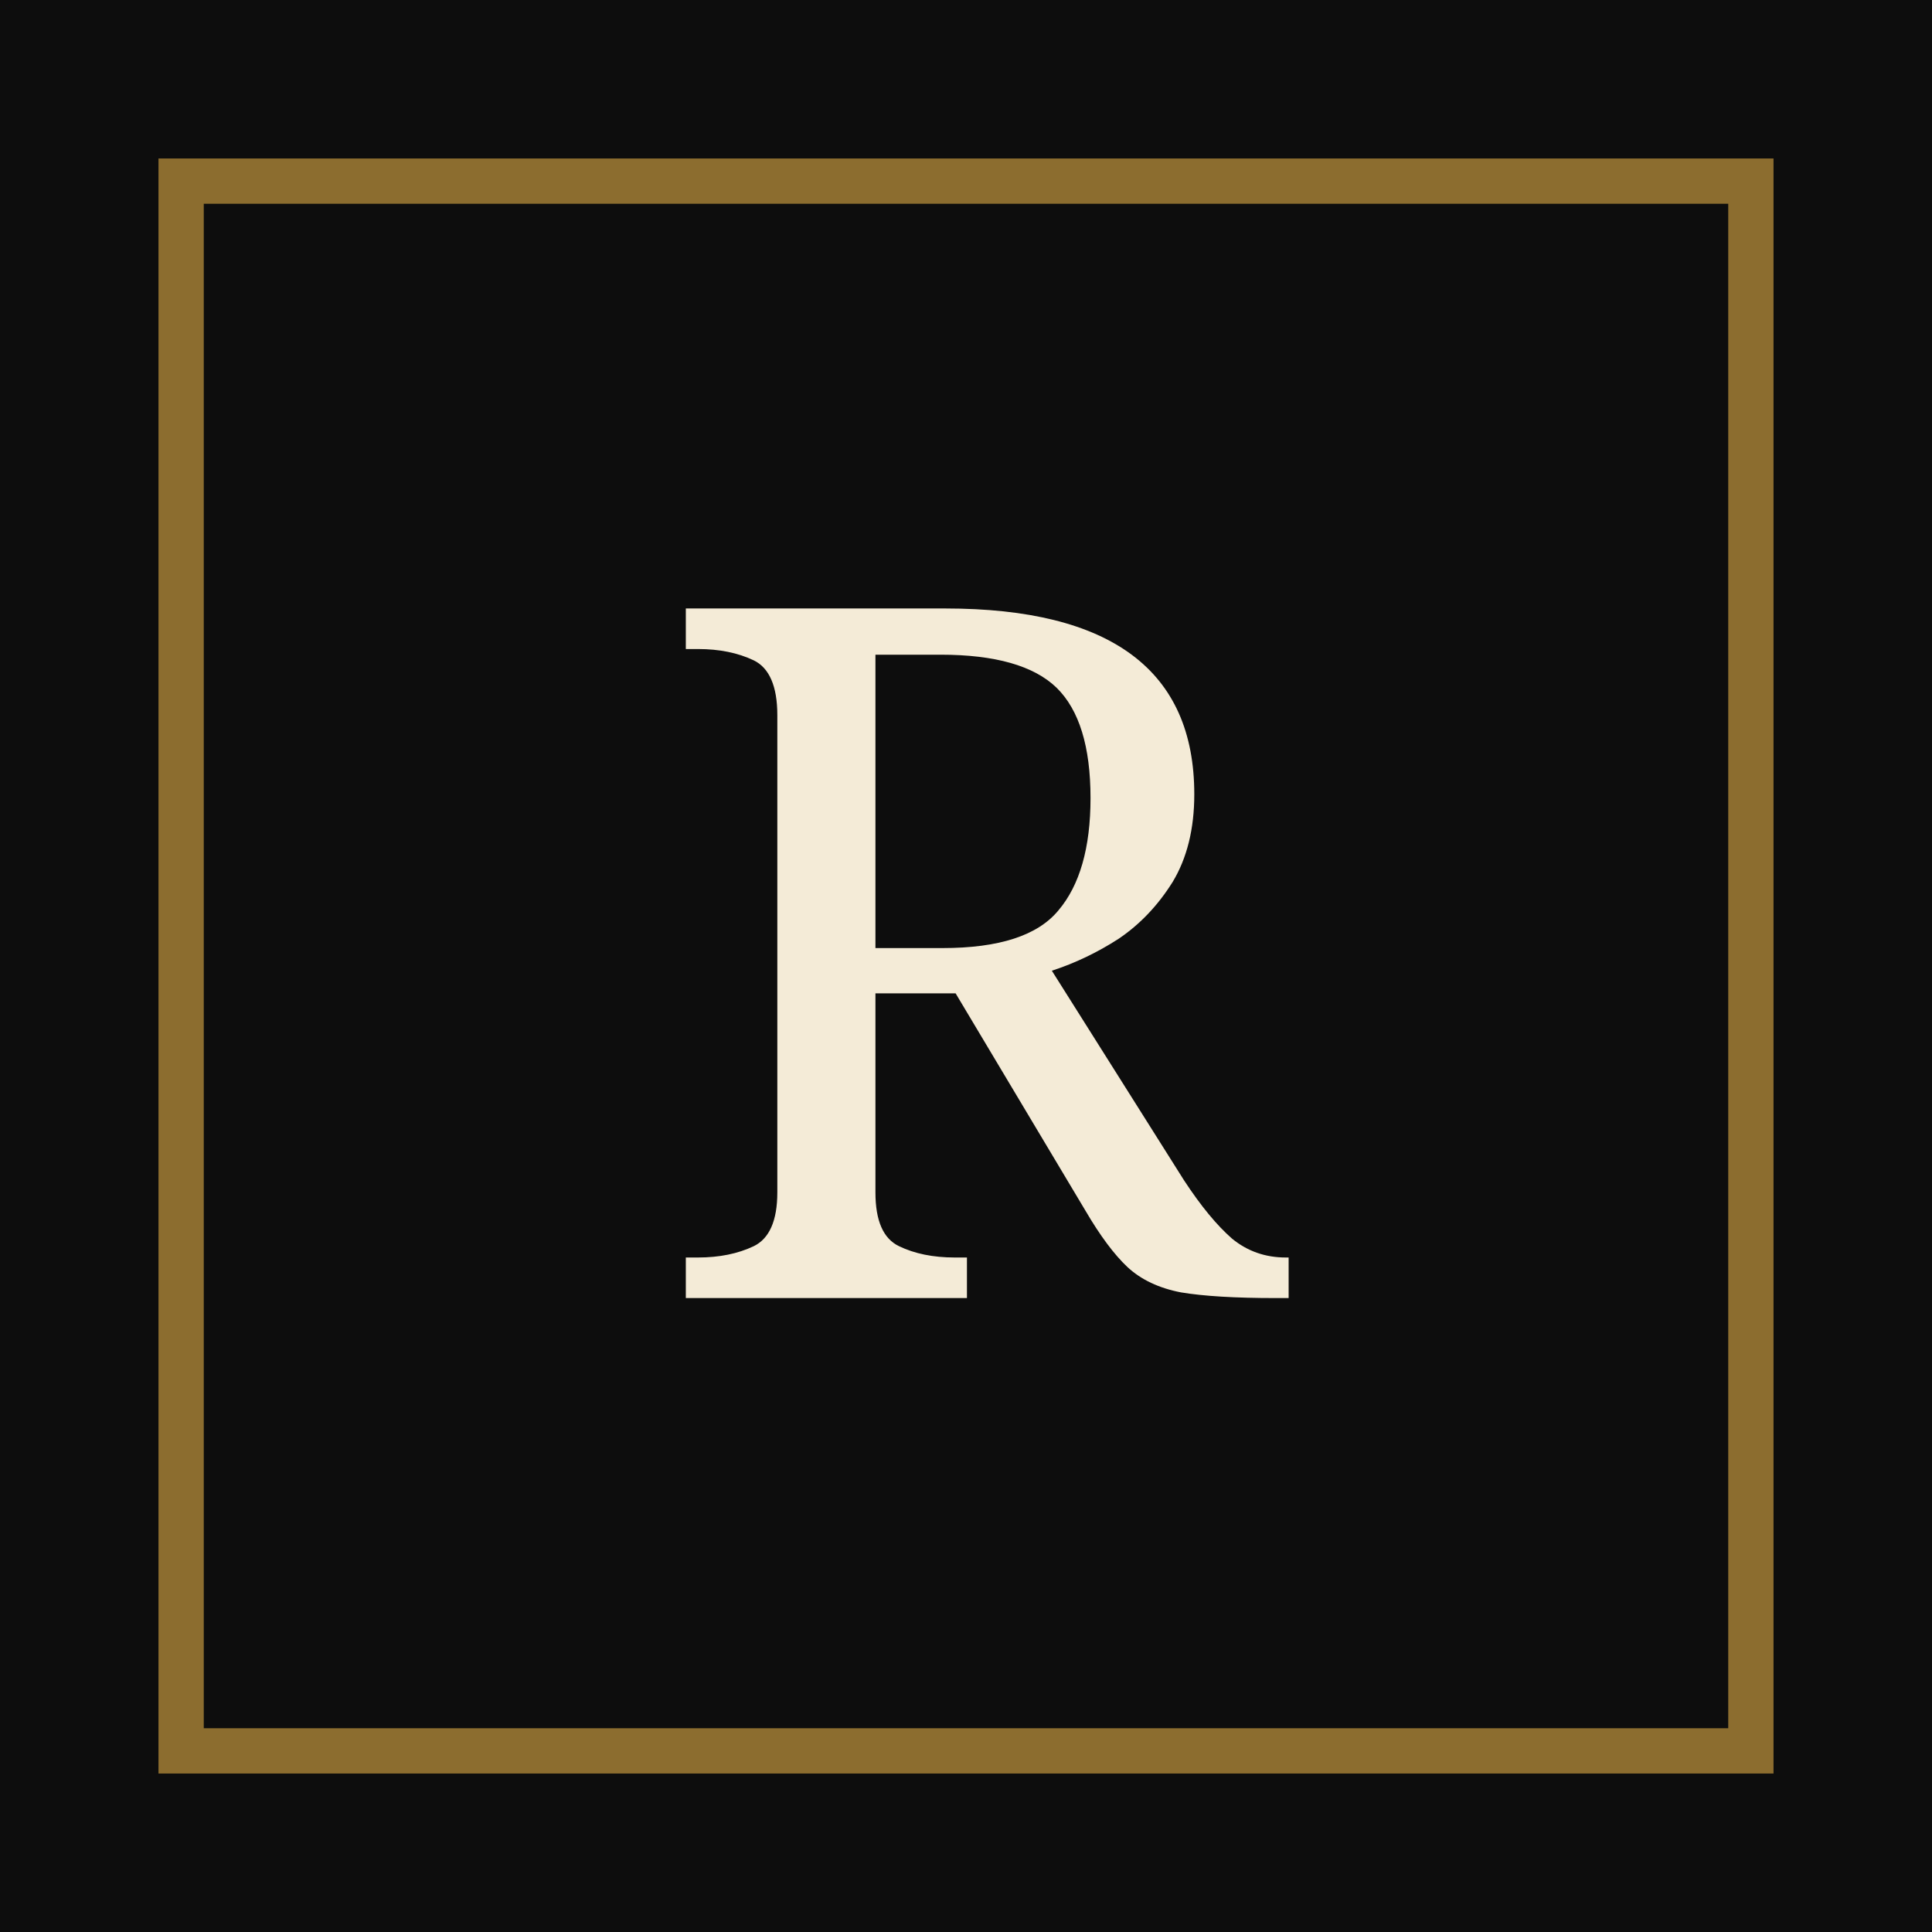
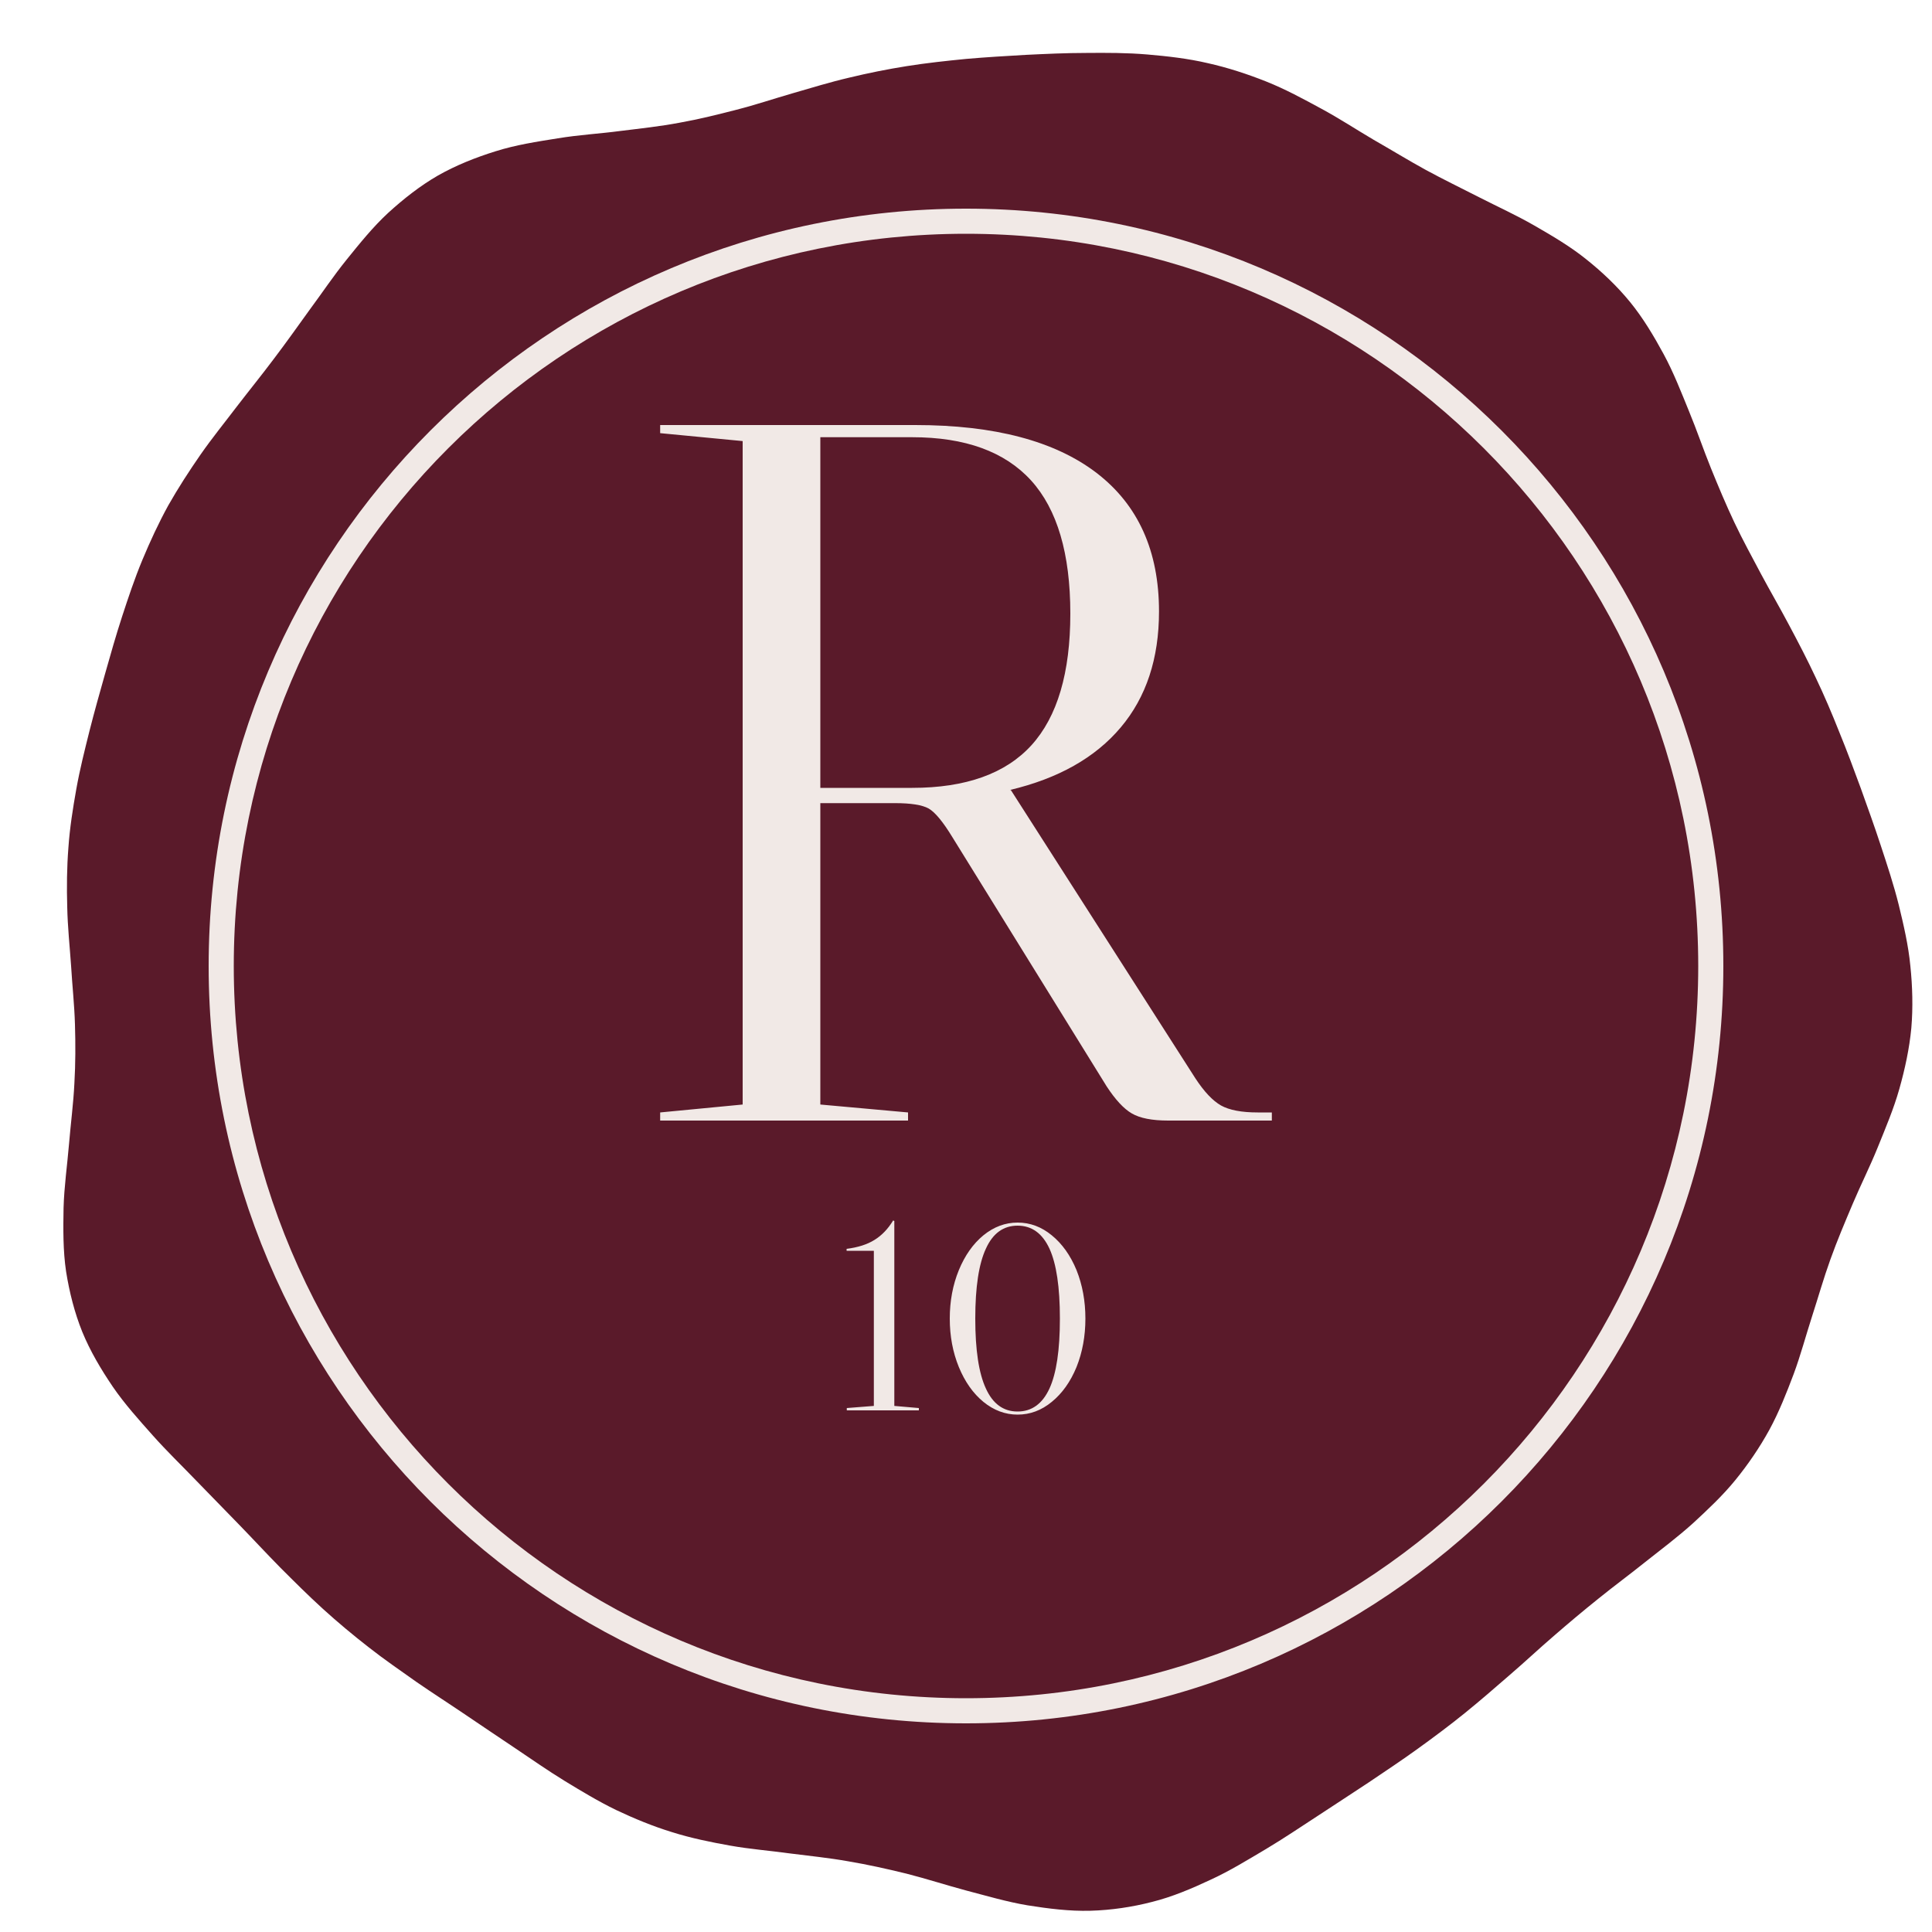
- <svg xmlns="http://www.w3.org/2000/svg" viewBox="0 0 32 32">
-   <rect width="32" height="32" fill="#0D0D0D" />
-   <rect x="3" y="3" width="26" height="26" fill="none" stroke="#8C6D2F" stroke-width="0.75" />
-   <text x="16" y="21.5" text-anchor="middle" font-family="Didot, 'Bodoni 72', Georgia, serif" font-size="16" fill="#F4EBD7">R</text>
+ <svg xmlns="http://www.w3.org/2000/svg" viewBox="0 0 100 100">
+   <path fill="#5A1A2A" d="M98.88 50C98.99 51.06 99.02 52.15 98.93 53.21C98.83 54.27 98.6 55.33 98.31 56.36C98.02 57.39 97.59 58.4 97.19 59.39C96.79 60.38 96.31 61.33 95.9 62.3C95.49 63.27 95.09 64.21 94.74 65.19C94.39 66.16 94.11 67.15 93.79 68.14C93.47 69.13 93.2 70.15 92.84 71.12C92.47 72.1 92.08 73.09 91.58 74.01C91.08 74.92 90.48 75.8 89.82 76.61C89.16 77.42 88.38 78.15 87.61 78.86C86.83 79.56 85.98 80.2 85.17 80.84C84.36 81.49 83.53 82.1 82.74 82.74C81.94 83.38 81.18 84.02 80.42 84.68C79.65 85.34 78.92 86.03 78.15 86.69C77.39 87.35 76.62 88.02 75.83 88.66C75.04 89.3 74.22 89.91 73.39 90.51C72.56 91.11 71.7 91.68 70.84 92.26C69.98 92.83 69.1 93.4 68.22 93.98C67.33 94.56 66.44 95.16 65.52 95.71C64.59 96.26 63.65 96.84 62.67 97.29C61.69 97.75 60.68 98.18 59.64 98.44C58.6 98.71 57.51 98.87 56.44 98.9C55.36 98.93 54.26 98.79 53.19 98.62C52.11 98.44 51.04 98.12 50 97.85C48.96 97.57 47.94 97.24 46.92 96.98C45.9 96.73 44.91 96.51 43.9 96.34C42.89 96.16 41.88 96.06 40.86 95.93C39.85 95.79 38.81 95.71 37.8 95.53C36.79 95.35 35.76 95.14 34.78 94.83C33.8 94.53 32.83 94.13 31.9 93.69C30.97 93.24 30.08 92.7 29.21 92.17C28.33 91.63 27.49 91.04 26.64 90.47C25.78 89.9 24.95 89.33 24.1 88.76C23.26 88.19 22.4 87.64 21.56 87.06C20.73 86.47 19.88 85.89 19.08 85.26C18.27 84.63 17.48 83.97 16.72 83.28C15.96 82.59 15.23 81.86 14.5 81.13C13.78 80.4 13.08 79.64 12.35 78.89C11.62 78.14 10.89 77.39 10.15 76.63C9.41 75.86 8.63 75.11 7.91 74.3C7.19 73.49 6.45 72.67 5.84 71.78C5.23 70.88 4.67 69.94 4.26 68.94C3.86 67.95 3.59 66.88 3.42 65.81C3.26 64.74 3.27 63.61 3.29 62.52C3.32 61.42 3.48 60.31 3.57 59.24C3.66 58.16 3.8 57.11 3.85 56.08C3.91 55.04 3.91 54.04 3.88 53.02C3.85 52.01 3.74 51.01 3.68 50C3.61 48.99 3.5 47.97 3.48 46.95C3.45 45.93 3.46 44.9 3.54 43.88C3.61 42.86 3.77 41.85 3.95 40.84C4.13 39.83 4.38 38.84 4.63 37.84C4.88 36.85 5.16 35.86 5.44 34.87C5.72 33.88 6 32.89 6.32 31.91C6.64 30.93 6.97 29.94 7.37 28.98C7.77 28.02 8.21 27.07 8.71 26.16C9.22 25.26 9.79 24.38 10.38 23.53C10.97 22.68 11.63 21.87 12.26 21.04C12.89 20.22 13.54 19.42 14.17 18.58C14.8 17.75 15.41 16.89 16.03 16.03C16.66 15.18 17.26 14.28 17.94 13.44C18.61 12.61 19.3 11.75 20.09 11.02C20.88 10.3 21.74 9.62 22.66 9.09C23.59 8.56 24.62 8.15 25.65 7.83C26.69 7.5 27.8 7.33 28.87 7.16C29.95 6.98 31.05 6.92 32.1 6.78C33.15 6.65 34.18 6.54 35.18 6.35C36.19 6.17 37.15 5.93 38.12 5.68C39.1 5.43 40.05 5.11 41.02 4.83C41.99 4.55 42.96 4.25 43.95 4.02C44.94 3.78 45.94 3.58 46.95 3.42C47.96 3.26 48.98 3.15 50 3.05C51.02 2.96 52.05 2.9 53.09 2.84C54.13 2.79 55.17 2.74 56.22 2.74C57.27 2.73 58.34 2.73 59.39 2.82C60.44 2.91 61.5 3.03 62.52 3.27C63.55 3.5 64.56 3.83 65.54 4.22C66.52 4.61 67.46 5.12 68.38 5.62C69.31 6.12 70.19 6.7 71.09 7.23C72 7.75 72.88 8.29 73.79 8.79C74.71 9.29 75.64 9.74 76.58 10.22C77.52 10.7 78.49 11.14 79.41 11.67C80.33 12.2 81.27 12.75 82.09 13.41C82.92 14.07 83.7 14.81 84.37 15.63C85.04 16.45 85.6 17.39 86.11 18.33C86.62 19.27 87.02 20.3 87.42 21.28C87.83 22.27 88.17 23.28 88.56 24.24C88.95 25.2 89.34 26.13 89.77 27.04C90.2 27.95 90.68 28.82 91.15 29.71C91.62 30.59 92.13 31.46 92.6 32.35C93.08 33.25 93.55 34.15 93.98 35.07C94.42 35.99 94.82 36.93 95.2 37.89C95.59 38.84 95.95 39.81 96.31 40.79C96.66 41.77 97.02 42.76 97.35 43.77C97.68 44.77 98.02 45.8 98.28 46.84C98.53 47.87 98.78 48.94 98.88 50Z" />
+   <path fill="#F1E9E6" d="M10.8 50A39.2 39.2 0 1 1 89.2 50A39.2 39.2 0 1 1 10.8 50ZM12.1 50A37.9 37.9 0 1 0 87.9 50A37.9 37.9 0 1 0 12.1 50Z" />
+   <path fill="#F1E9E6" d="M65.83 57.58V58H60.46Q59.21 58 58.58 57.63Q57.96 57.27 57.28 56.23L49.3 43.34Q48.57 42.14 48.07 41.85Q47.57 41.57 46.32 41.57H42.46V57.17L47 57.58V58H34.17V57.58L38.44 57.17V22.83L34.17 22.42V22H47.37Q53.52 22 56.76 24.48Q59.99 26.96 59.99 31.65Q59.99 35.3 58.01 37.65Q56.03 40 52.27 40.89H52.32L61.87 55.81Q62.55 56.85 63.2 57.22Q63.85 57.58 65.1 57.58ZM42.46 22.63V40.78H47.21Q51.38 40.78 53.39 38.57Q55.4 36.35 55.4 31.76Q55.4 27.11 53.37 24.87Q51.33 22.63 47.21 22.63Z" />
+   <path fill="#F1E9E6" d="M43.83 72.88V73H47.56V72.88L46.29 72.77V63.2L46.23 63.17Q45.83 63.83 45.26 64.18Q44.7 64.53 43.82 64.64V64.74H45.23V72.77ZM49.16 68.25Q49.16 69.61 49.63 70.76Q50.1 71.9 50.9 72.56Q51.71 73.22 52.67 73.22Q53.64 73.22 54.44 72.56Q55.25 71.9 55.72 70.76Q56.18 69.61 56.18 68.25Q56.18 66.89 55.72 65.74Q55.25 64.6 54.44 63.94Q53.64 63.28 52.67 63.28Q51.71 63.28 50.9 63.94Q50.1 64.6 49.63 65.74Q49.16 66.89 49.16 68.25ZM52.67 63.44Q53.77 63.44 54.32 64.63Q54.86 65.81 54.86 68.25Q54.86 70.69 54.32 71.87Q53.77 73.06 52.67 73.06Q51.57 73.06 51.03 71.87Q50.48 70.69 50.48 68.25Q50.48 65.81 51.03 64.63Q51.57 63.44 52.67 63.44Z" />
</svg>
